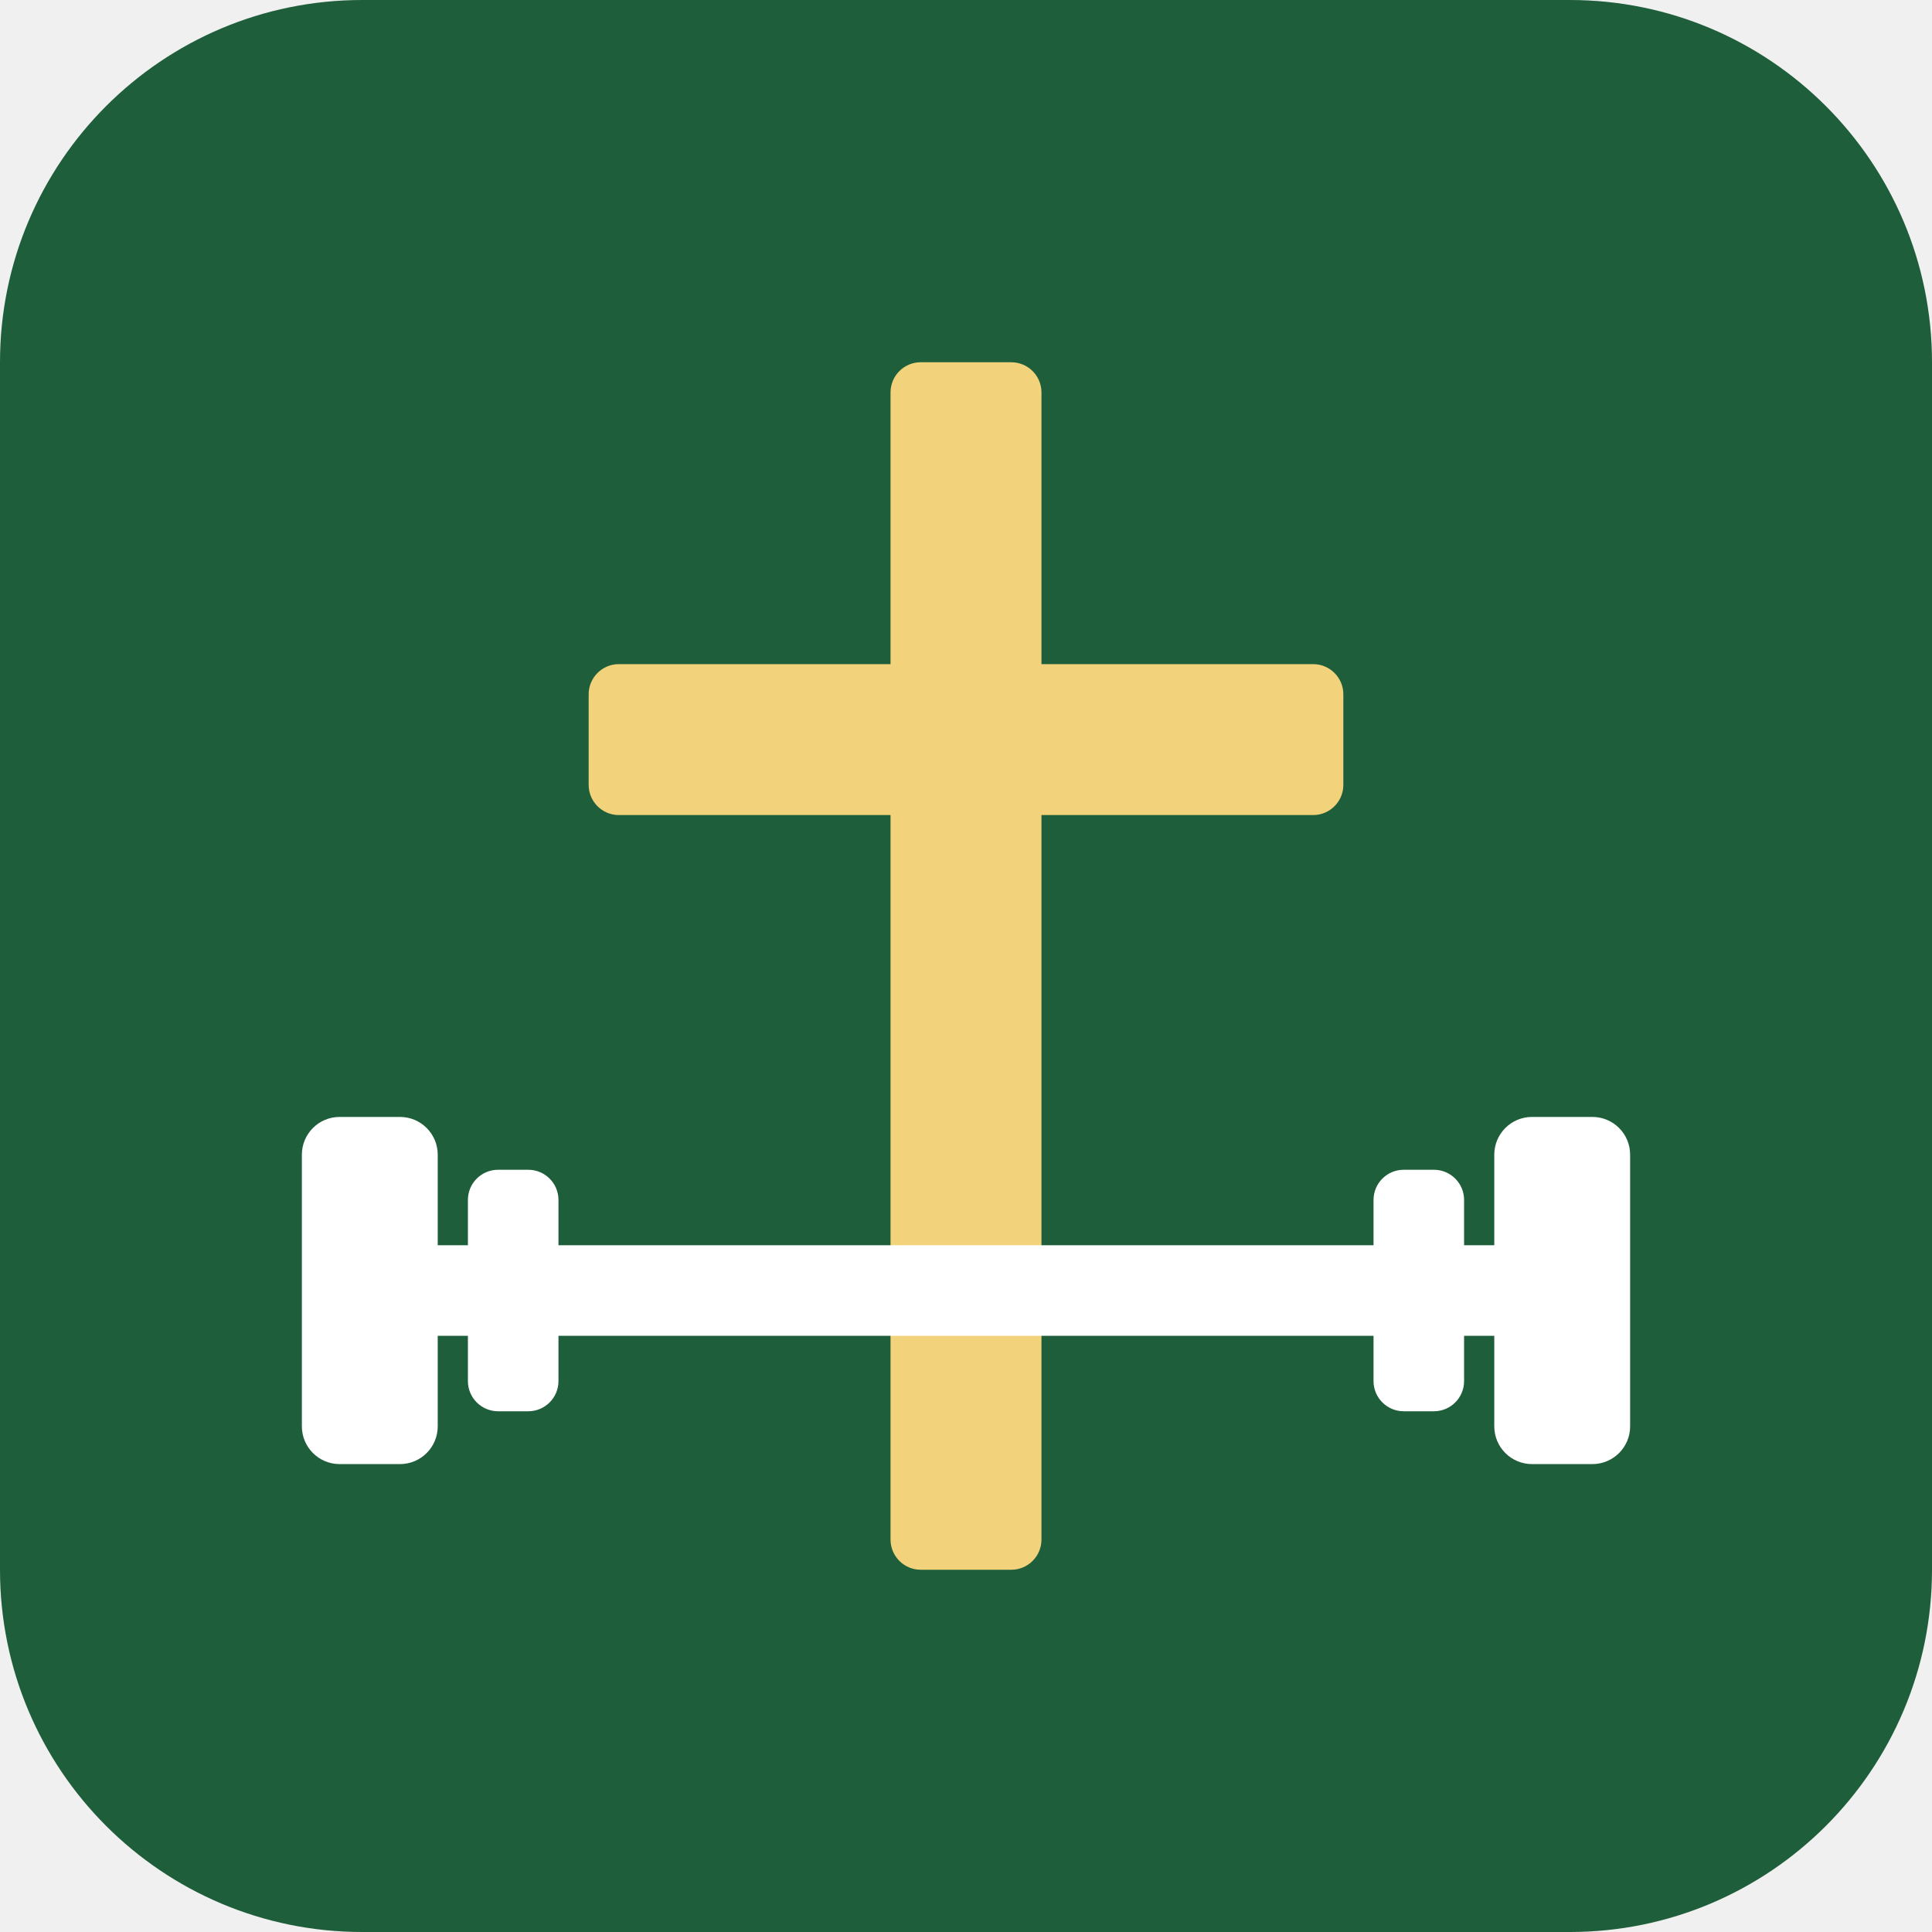
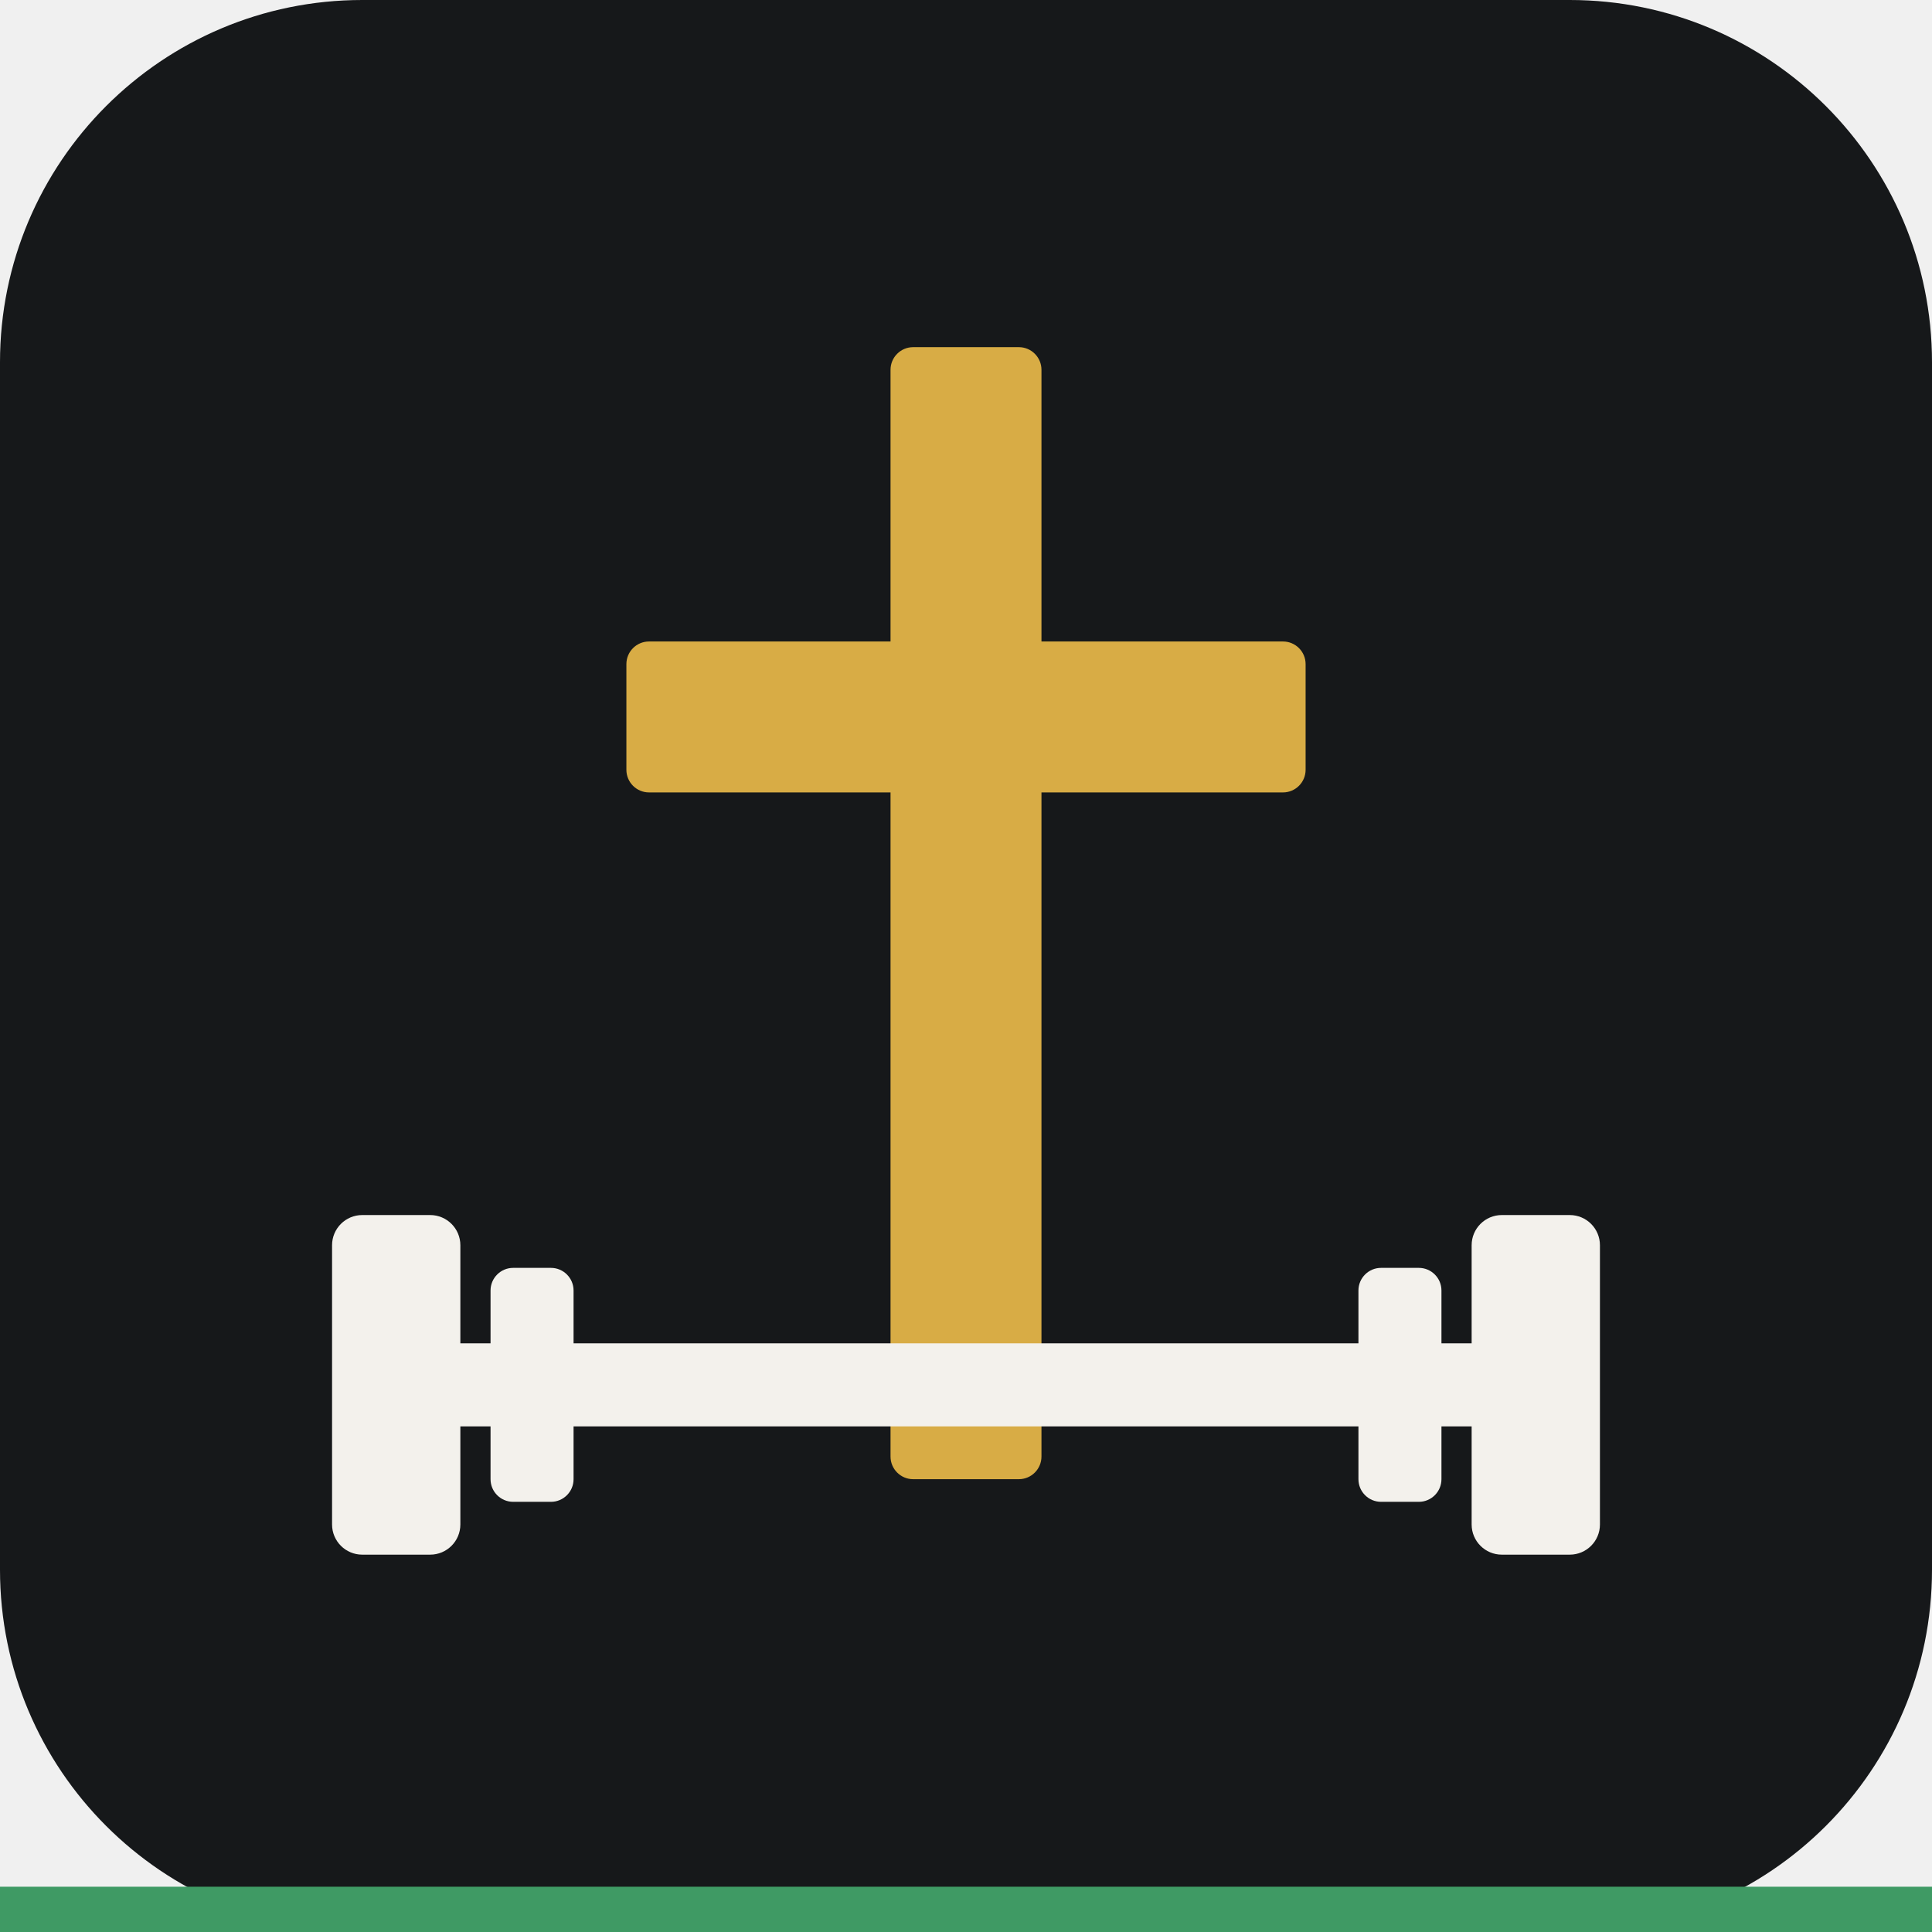
<svg xmlns="http://www.w3.org/2000/svg" viewBox="0 0 512 512">
-   <rect width="512" height="512" rx="96" fill="#1f5e3a" />
-   <rect x="236" y="96" width="40" height="320" rx="8" fill="#f2d27a" />
-   <rect x="156" y="176" width="200" height="40" rx="8" fill="#f2d27a" />
-   <rect x="96" y="330" width="320" height="24" rx="12" fill="#ffffff" />
-   <rect x="80" y="296" width="36" height="92" rx="10" fill="#ffffff" />
-   <rect x="396" y="296" width="36" height="92" rx="10" fill="#ffffff" />
-   <rect x="124" y="310" width="24" height="64" rx="8" fill="#ffffff" />
-   <rect x="364" y="310" width="24" height="64" rx="8" fill="#ffffff" />
+   <rect width="512" height="512" rx="96" fill="#16181a" />
+   <rect x="236" y="92" width="40" height="300" rx="6" fill="#d8ac45" />
+   <rect x="166" y="170" width="180" height="40" rx="6" fill="#d8ac45" />
+   <rect x="104" y="356" width="304" height="22" rx="11" fill="#f3f1ec" />
+   <rect x="88" y="322" width="34" height="90" rx="8" fill="#f3f1ec" />
+   <rect x="390" y="322" width="34" height="90" rx="8" fill="#f3f1ec" />
+   <rect x="130" y="336" width="22" height="62" rx="6" fill="#f3f1ec" />
+   <rect x="360" y="336" width="22" height="62" rx="6" fill="#f3f1ec" />
+   <rect x="0" y="500" width="512" height="12" fill="#3f9a64" />
</svg>
